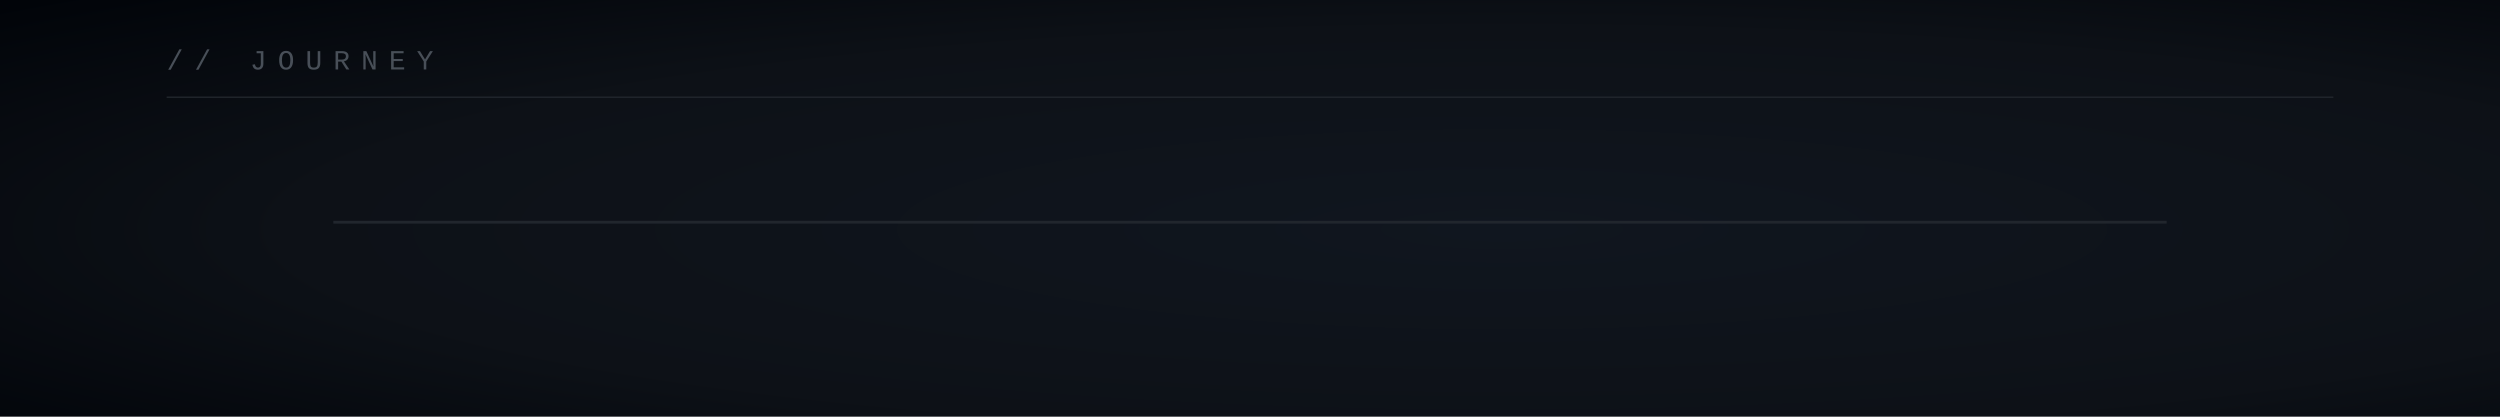
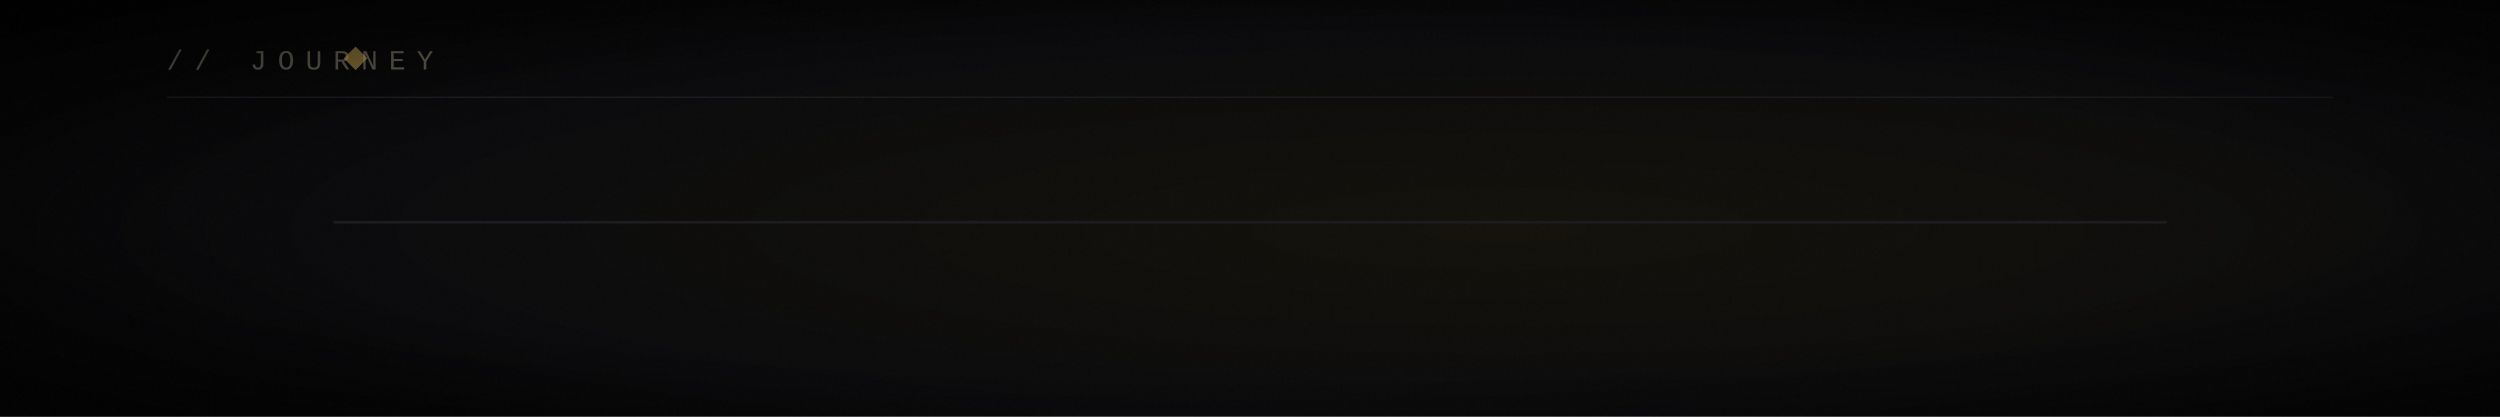
<svg xmlns="http://www.w3.org/2000/svg" viewBox="0 0 900 150">
  <defs>
    <radialGradient id="bgRad" cx="60%" cy="55%" r="80%">
-       <stop offset="0%" stop-color="#10161f" />
-       <stop offset="60%" stop-color="#0d1117" />
-       <stop offset="100%" stop-color="#010409" />
+       <stop offset="0%" stop-color="#13110a" />
+       <stop offset="58%" stop-color="#0a0a0c" />
+       <stop offset="100%" stop-color="#000000" />
+     </radialGradient>
+     <radialGradient id="vign" cx="50%" cy="50%" r="70%">
+       <stop offset="58%" stop-color="#000000" stop-opacity="0" />
+       <stop offset="100%" stop-color="#000000" stop-opacity="0.75" />
    </radialGradient>
    <linearGradient id="prog" x1="0%" y1="0%" x2="100%" y2="0%">
-       <stop offset="0%" stop-color="#d4af37" stop-opacity="0.4" />
-       <stop offset="100%" stop-color="#f0d060" />
+       <stop offset="0%" stop-color="#caa84d" stop-opacity="0.4" />
+       <stop offset="100%" stop-color="#f5e3a3" />
    </linearGradient>
    <filter id="glow">
      <feGaussianBlur stdDeviation="2" result="b" />
      <feMerge>
        <feMergeNode in="b" />
        <feMergeNode in="SourceGraphic" />
      </feMerge>
+     </filter>
+     <filter id="grain">
+       <feTurbulence type="fractalNoise" baseFrequency="0.9" numOctaves="2" stitchTiles="stitch" result="n" />
+       <feColorMatrix in="n" type="saturate" values="0" />
+       <feComponentTransfer>
+         <feFuncA type="linear" slope="0.04" />
+       </feComponentTransfer>
    </filter>
  </defs>
  <style>
    @keyframes pulse{0%,100%{opacity:0.4}50%{opacity:1}}
    @keyframes ring{0%{r:6;opacity:0.5}100%{r:16;opacity:0}}
    @keyframes pop{0%{opacity:0;transform:scale(0)}100%{opacity:1;transform:scale(1)}}
    .p{animation:pulse 3s infinite ease-in-out}
    .ring{animation:ring 2.6s ease-out infinite;transform-origin:540px 80px;transform-box:view-box}
    .n1{opacity:0;animation:pop .5s ease-out .4s forwards;transform-box:fill-box;transform-origin:center}
    .n2{opacity:0;animation:pop .5s ease-out .9s forwards;transform-box:fill-box;transform-origin:center}
    .n3{opacity:0;animation:pop .5s ease-out 1.4s forwards;transform-box:fill-box;transform-origin:center}
    .n4{opacity:0;animation:pop .5s ease-out 1.9s forwards;transform-box:fill-box;transform-origin:center}
-     .fs{font-family:Arial,"Segoe UI",Helvetica,sans-serif}
+     .fs{font-family:Georgia,"Times New Roman",serif}
+     .fsa{font-family:Arial,"Segoe UI",Helvetica,sans-serif}
    .fm{font-family:"Courier New",Consolas,monospace}
  </style>
  <rect width="900" height="150" fill="url(#bgRad)" />
-   <text x="60" y="25" class="fm" font-size="10" fill="#484f58" letter-spacing="4">// JOURNEY</text>
-   <line x1="60" y1="35" x2="840" y2="35" stroke="#21262d" stroke-width="0.5" />
-   <line x1="120" y1="80" x2="780" y2="80" stroke="#21262d" stroke-width="1" />
+   <text x="60" y="25" class="fm" font-size="10" fill="#5c574c" letter-spacing="4">// JOURNEY</text>
+   <rect x="125" y="18" width="6" height="6" fill="#caa84d" opacity="0.6" transform="rotate(45 128 21)" />
+   <line x1="60" y1="35" x2="840" y2="35" stroke="#1a1a1f" stroke-width="0.5" />
+   <line x1="120" y1="80" x2="780" y2="80" stroke="#1a1a1f" stroke-width="1" />
  <line x1="120" y1="80" x2="120" y2="80" stroke="url(#prog)" stroke-width="2" filter="url(#glow)">
    <animate attributeName="x2" from="120" to="540" dur="1.6s" begin="0.3s" fill="freeze" calcMode="spline" keyTimes="0;1" keySplines="0.16 1 0.3 1" />
  </line>
  <g class="n1">
-     <circle cx="180" cy="80" r="4" fill="#161b22" stroke="#8b949e" stroke-width="1" />
-     <text x="180" y="60" text-anchor="middle" class="fs" font-size="11" fill="#8b949e" font-weight="500">2025</text>
-     <text x="180" y="108" text-anchor="middle" class="fm" font-size="9" fill="#484f58">Linux / Net</text>
+     <circle cx="180" cy="80" r="4" fill="#15151a" stroke="#8a8578" stroke-width="1" />
+     <text x="180" y="60" text-anchor="middle" class="fsa" font-size="11" fill="#8a8578" font-weight="500">2025</text>
+     <text x="180" y="108" text-anchor="middle" class="fm" font-size="9" fill="#5c574c">Linux / Net</text>
  </g>
  <g class="n2">
-     <circle cx="360" cy="80" r="4" fill="#161b22" stroke="#8b949e" stroke-width="1" />
-     <text x="360" y="60" text-anchor="middle" class="fs" font-size="11" fill="#8b949e" font-weight="500">Security</text>
-     <text x="360" y="108" text-anchor="middle" class="fm" font-size="9" fill="#484f58">Fundamentals</text>
+     <circle cx="360" cy="80" r="4" fill="#15151a" stroke="#8a8578" stroke-width="1" />
+     <text x="360" y="60" text-anchor="middle" class="fsa" font-size="11" fill="#8a8578" font-weight="500">Security</text>
+     <text x="360" y="108" text-anchor="middle" class="fm" font-size="9" fill="#5c574c">Fundamentals</text>
  </g>
  <g class="n3">
-     <circle cx="540" cy="80" class="ring" fill="none" stroke="#d4af37" stroke-width="1" />
-     <circle cx="540" cy="80" r="6" fill="#d4af37" filter="url(#glow)" class="p" />
-     <text x="540" y="53" text-anchor="middle" class="fs" font-size="13" fill="#d4af37" font-weight="600">2026</text>
-     <text x="540" y="108" text-anchor="middle" class="fm" font-size="9" fill="#d4af37">DFIR / Hunting</text>
-     <text x="540" y="122" text-anchor="middle" class="fm" font-size="8" fill="#8b949e">YARA / Sigma</text>
+     <circle cx="540" cy="80" class="ring" fill="none" stroke="#caa84d" stroke-width="1" />
+     <circle cx="540" cy="80" r="6" fill="#caa84d" filter="url(#glow)" class="p" />
+     <text x="540" y="53" text-anchor="middle" class="fs" font-size="13" fill="#caa84d" font-weight="600">2026</text>
+     <text x="540" y="108" text-anchor="middle" class="fm" font-size="9" fill="#caa84d">DFIR / Hunting</text>
+     <text x="540" y="122" text-anchor="middle" class="fm" font-size="8" fill="#8a8578">YARA / Sigma</text>
  </g>
  <g class="n4">
-     <circle cx="720" cy="80" r="4" fill="#161b22" stroke="#30363d" stroke-width="1" stroke-dasharray="2 2" />
-     <text x="720" y="60" text-anchor="middle" class="fs" font-size="11" fill="#484f58">Next</text>
-     <text x="720" y="108" text-anchor="middle" class="fm" font-size="9" fill="#30363d">Detection Eng</text>
+     <circle cx="720" cy="80" r="4" fill="#15151a" stroke="#2a2a31" stroke-width="1" stroke-dasharray="2 2" />
+     <text x="720" y="60" text-anchor="middle" class="fsa" font-size="11" fill="#5c574c">Next</text>
+     <text x="720" y="108" text-anchor="middle" class="fm" font-size="9" fill="#2a2a31">Detection Eng</text>
  </g>
+   <rect width="900" height="150" fill="url(#vign)" />
+   <rect width="900" height="150" filter="url(#grain)" opacity="0.45" pointer-events="none" />
</svg>
